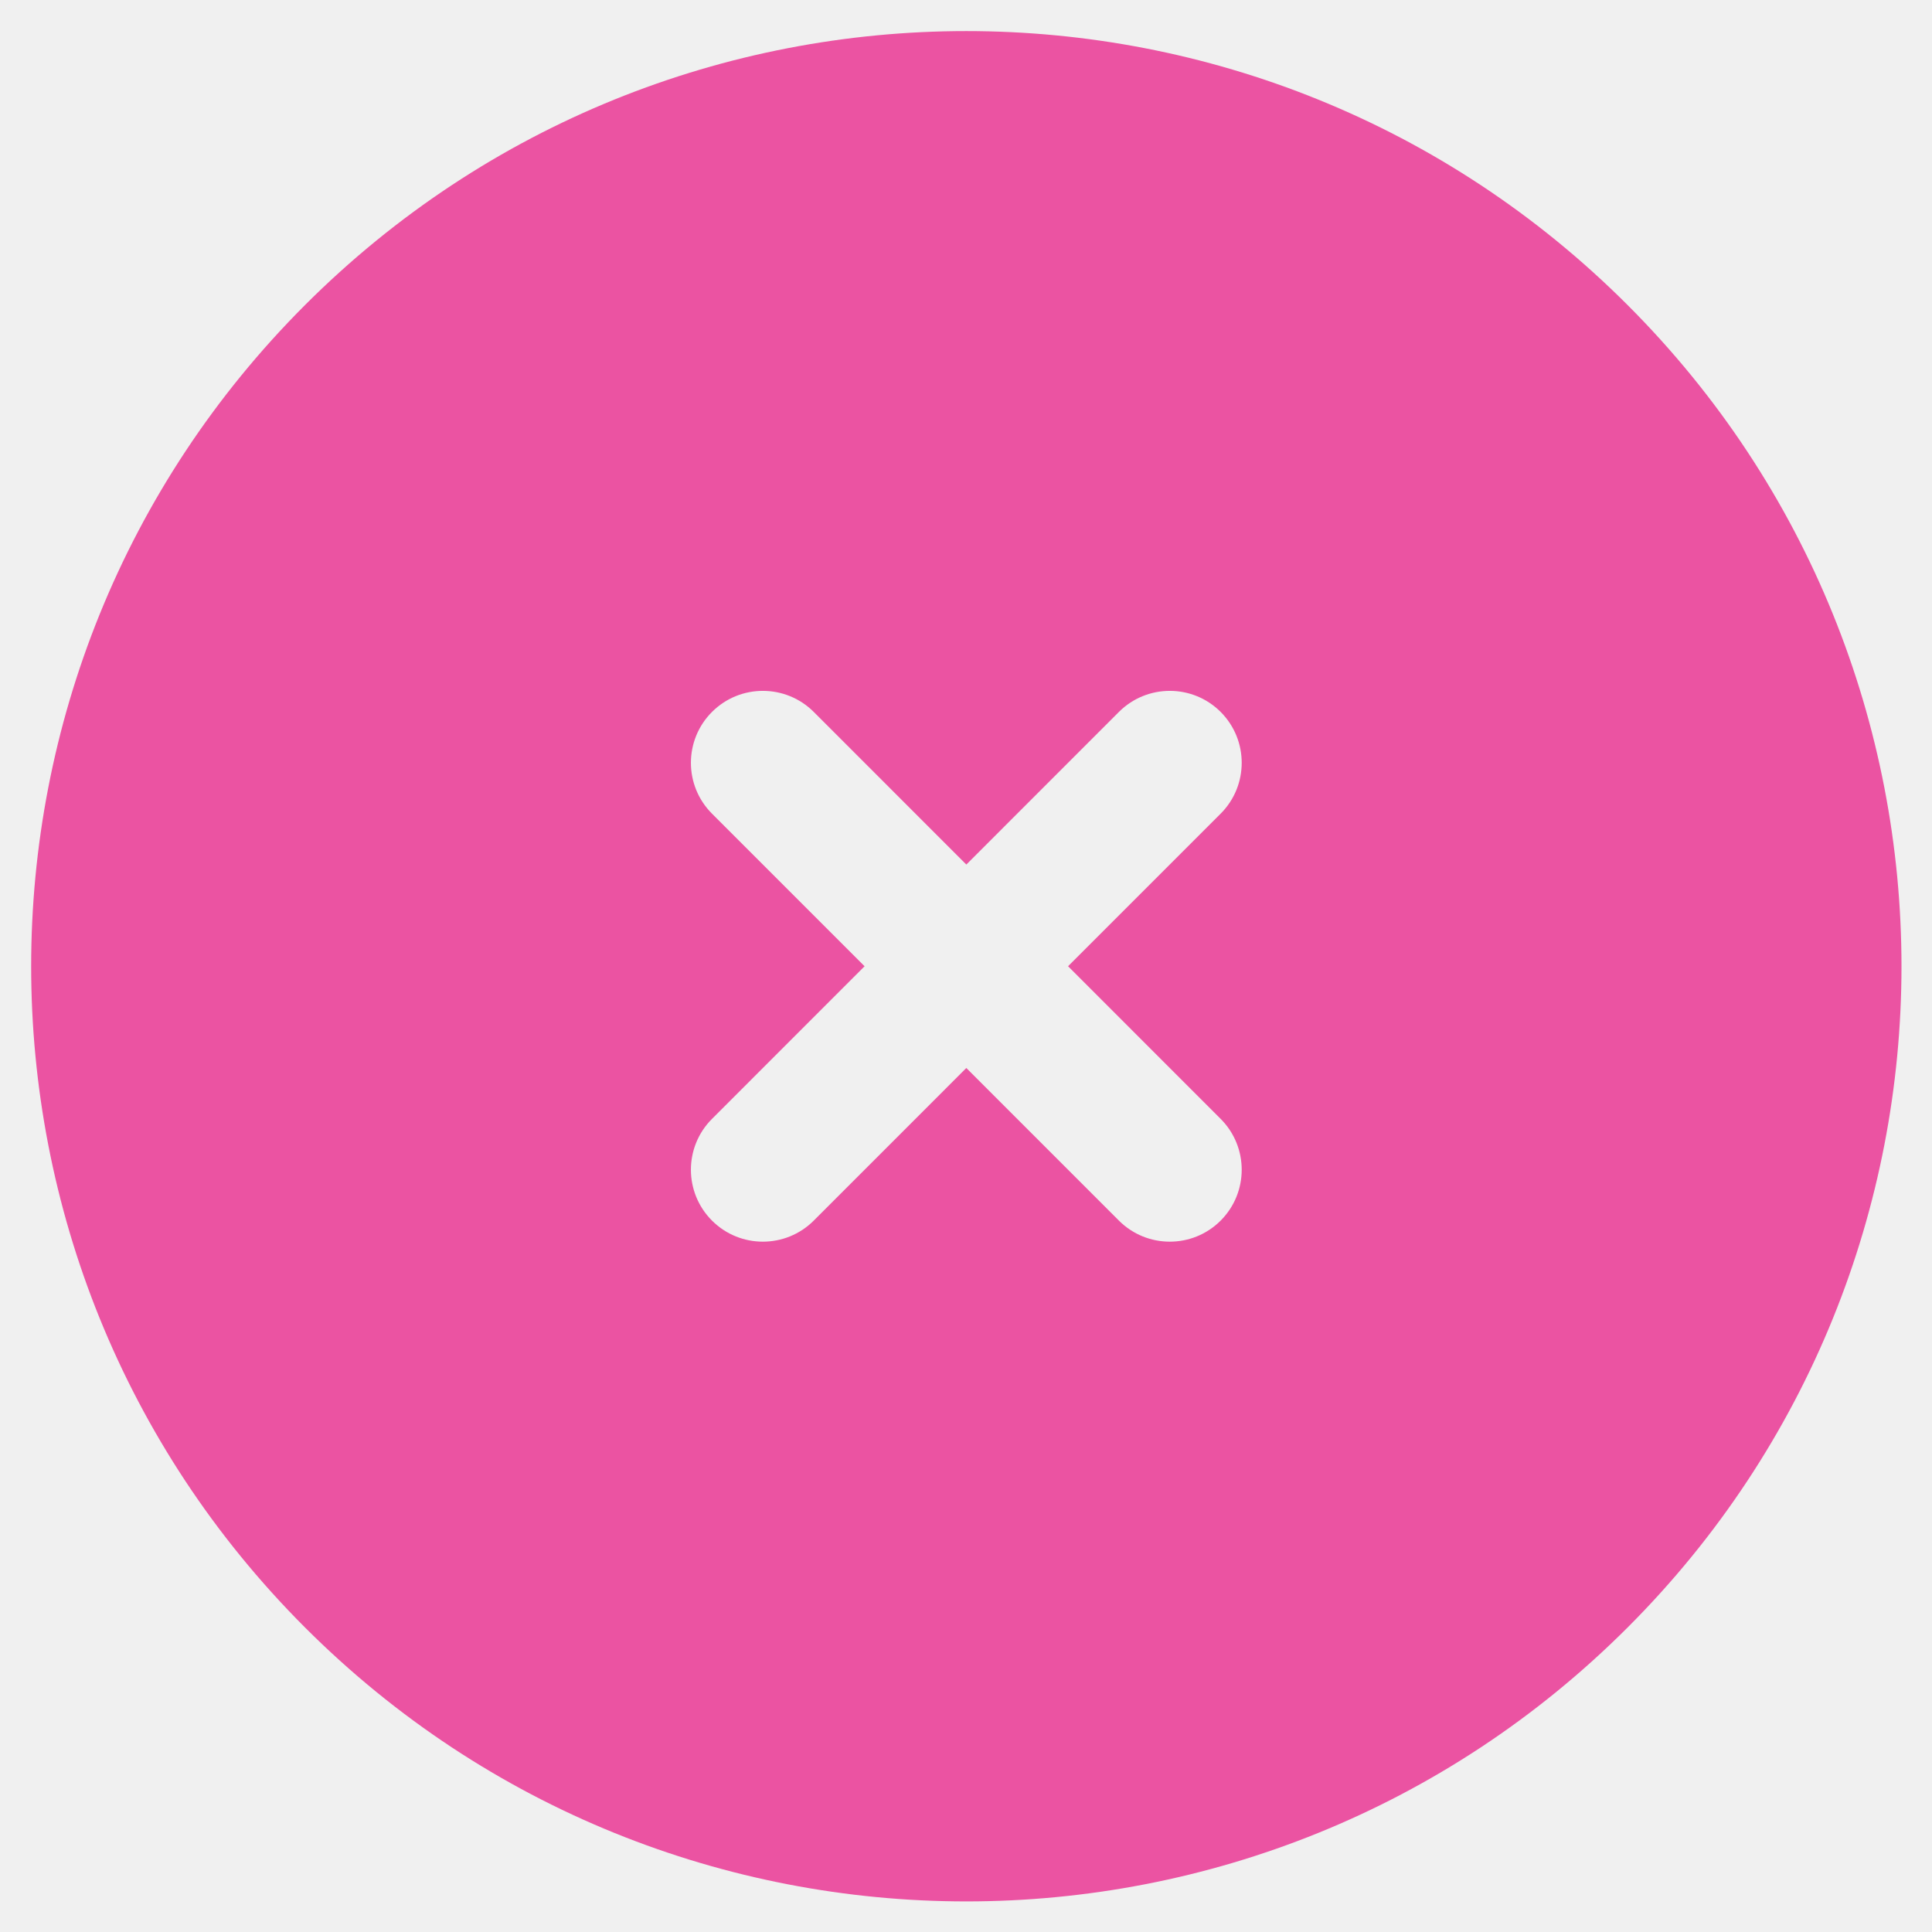
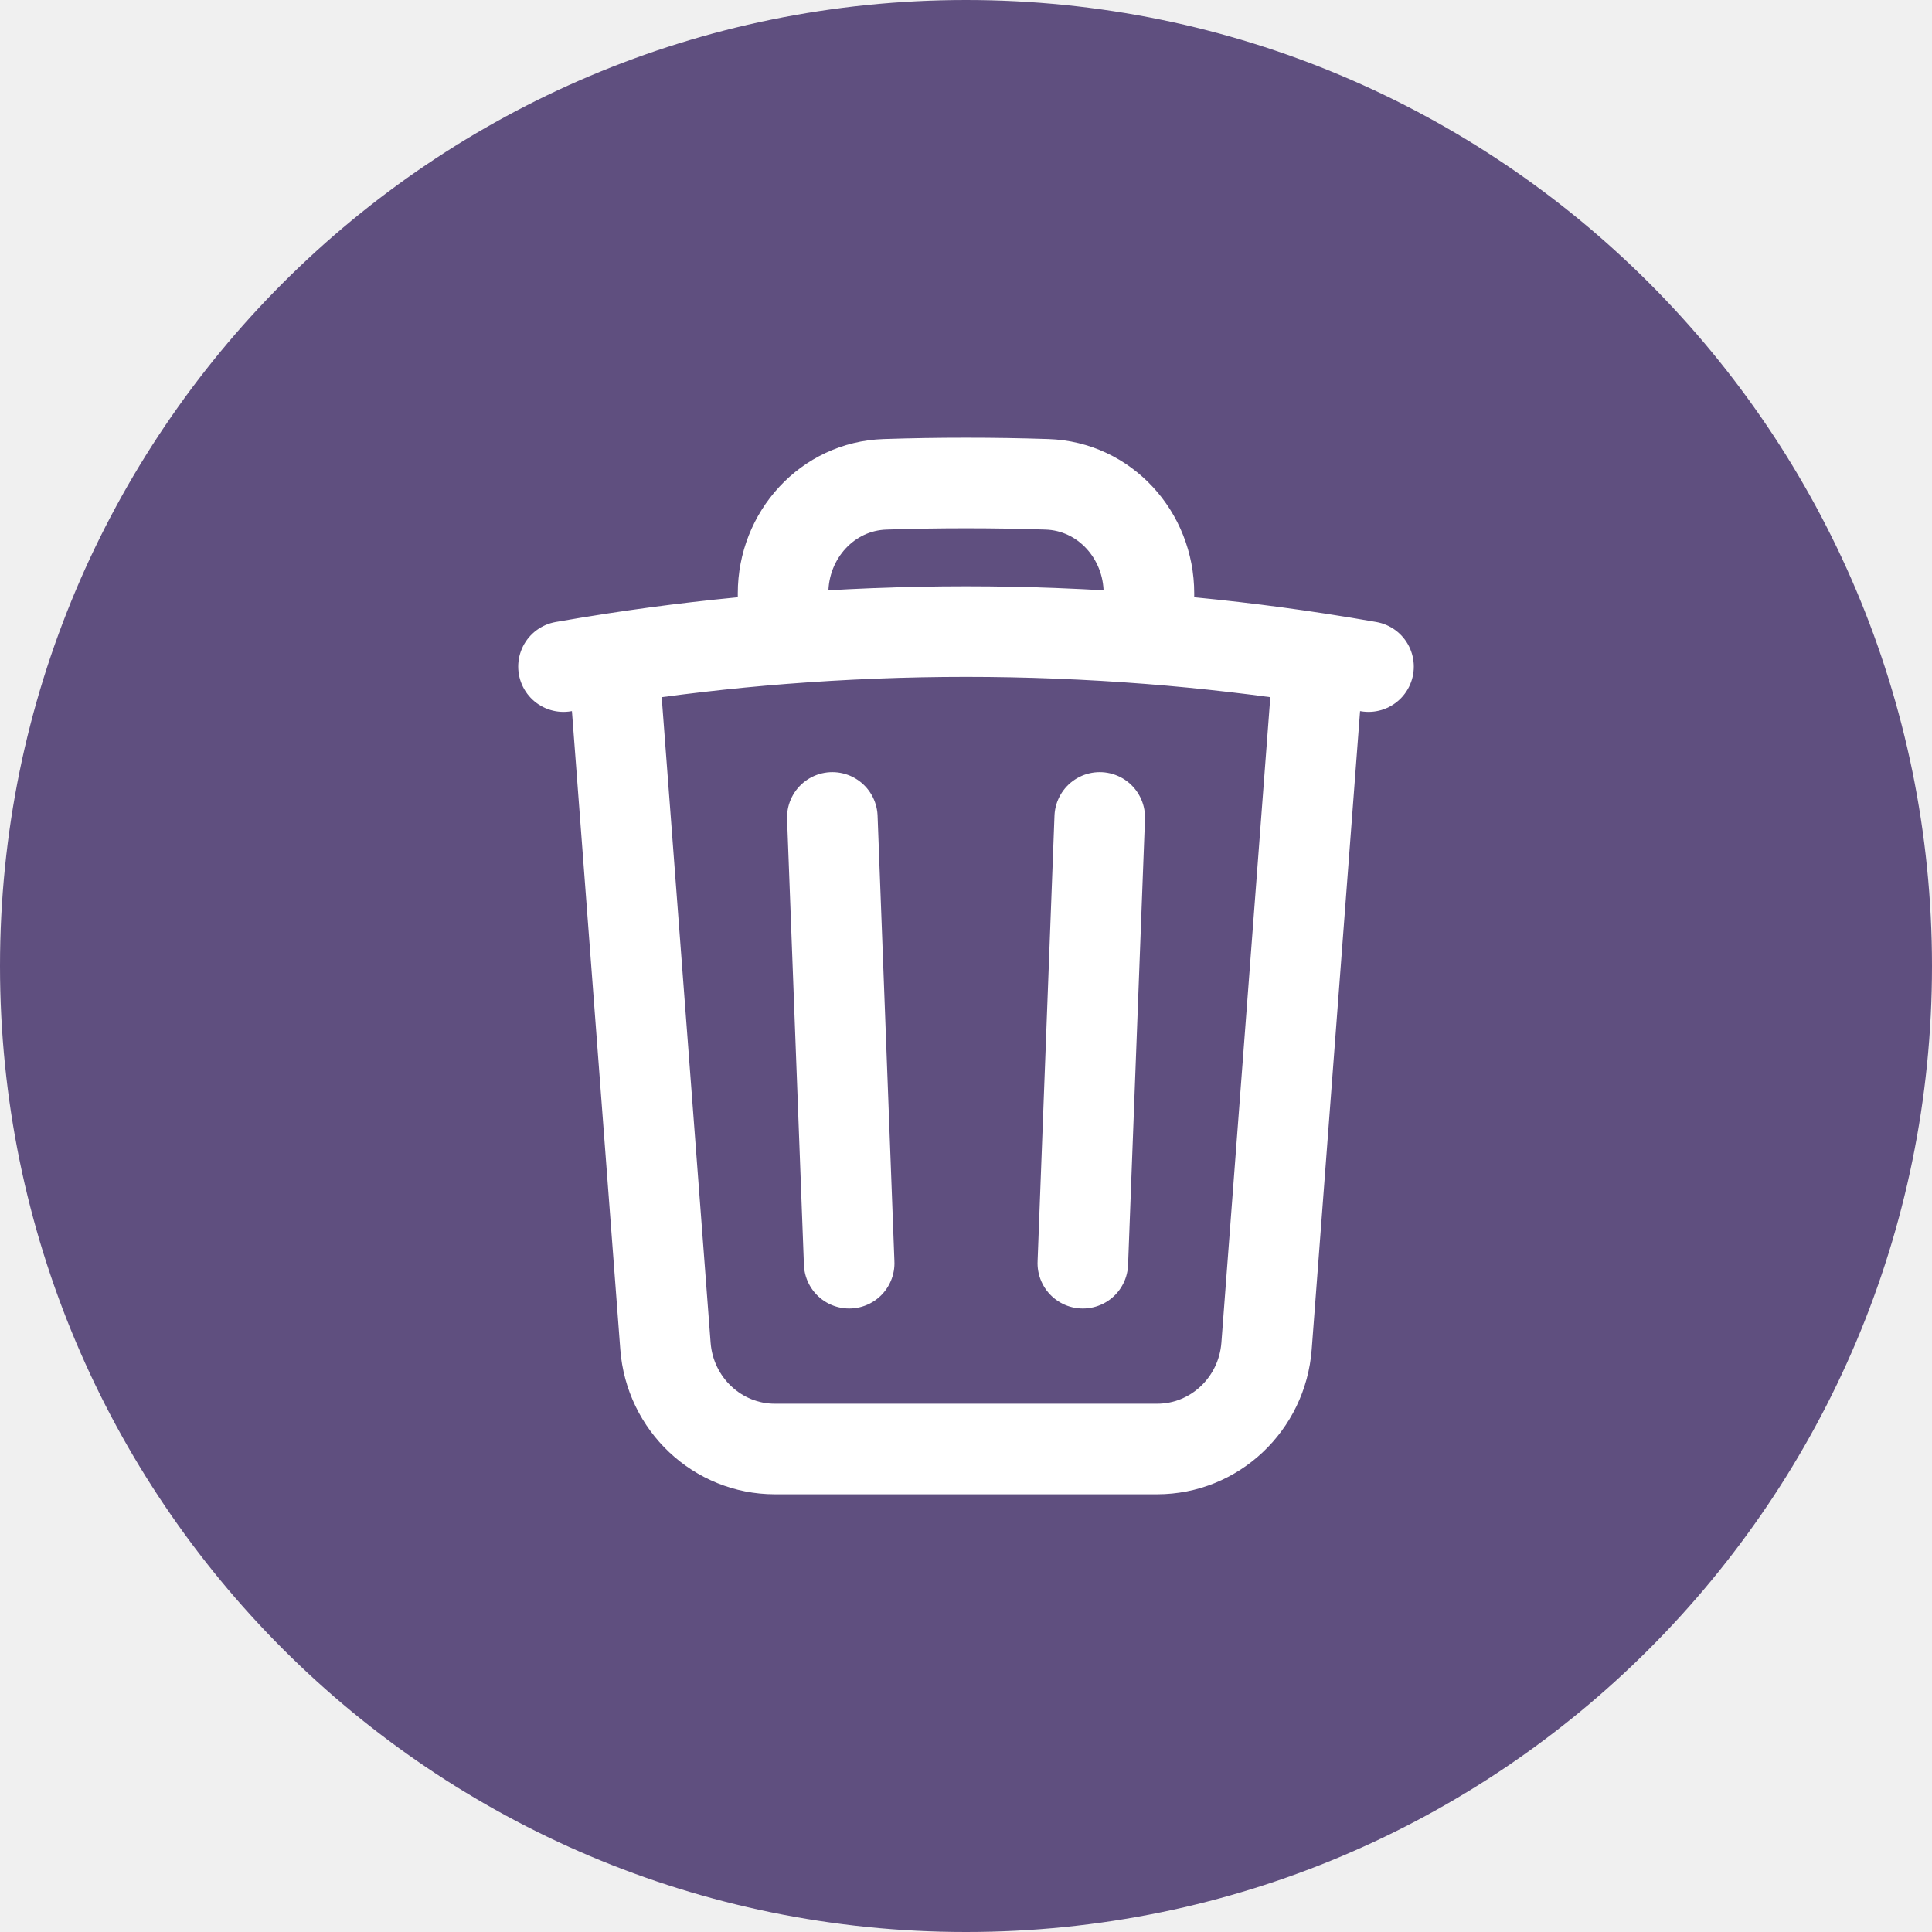
- <svg xmlns="http://www.w3.org/2000/svg" width="47" height="47" viewBox="0 0 47 47" fill="none">
-   <path fill-rule="evenodd" clip-rule="evenodd" d="M39.594 7.42C30.71 -1.465 16.306 -1.465 7.421 7.42C-1.463 16.304 -1.463 30.709 7.421 39.593C16.306 48.477 30.71 48.477 39.594 39.593C48.479 30.709 48.479 16.304 39.594 7.42ZM29.695 19.794C30.378 19.111 30.378 18.003 29.695 17.319C29.012 16.636 27.904 16.636 27.22 17.319L23.508 21.032L19.796 17.319C19.112 16.636 18.004 16.636 17.321 17.319C16.637 18.003 16.637 19.111 17.321 19.794L21.033 23.506L17.321 27.219C16.637 27.902 16.637 29.01 17.321 29.694C18.004 30.377 19.112 30.377 19.796 29.694L23.508 25.981L27.22 29.694C27.904 30.377 29.012 30.377 29.695 29.694C30.378 29.01 30.378 27.902 29.695 27.219L25.983 23.506L29.695 19.794Z" fill="#EB53A2" />
+ <svg xmlns="http://www.w3.org/2000/svg" width="32" height="32" viewBox="0 0 32 32" fill="none">
+   <rect width="32" height="32" rx="16" fill="#5F4F7F" />
+   <path d="M18.215 13.539L17.935 20.923M14.065 20.923L13.786 13.539M21.841 10.905C22.117 10.947 22.392 10.993 22.667 11.041M21.841 10.905L20.978 22.295C20.905 23.257 20.115 24 19.165 24H12.835C11.885 24 11.095 23.257 11.022 22.295L10.159 10.905M21.841 10.905C20.914 10.763 19.977 10.654 19.03 10.58M9.333 11.041C9.608 10.993 9.883 10.947 10.159 10.905M10.159 10.905C11.086 10.763 12.023 10.654 12.97 10.58M19.03 10.58V9.828C19.03 8.861 18.294 8.053 17.342 8.022C16.896 8.007 16.449 8 16 8C15.551 8 15.104 8.007 14.658 8.022C13.706 8.053 12.97 8.861 12.97 9.828V10.58M19.03 10.58C18.03 10.502 17.02 10.461 16 10.461C14.98 10.461 13.97 10.502 12.97 10.58" stroke="white" stroke-width="1.5" stroke-linecap="round" stroke-linejoin="round" />
</svg>
